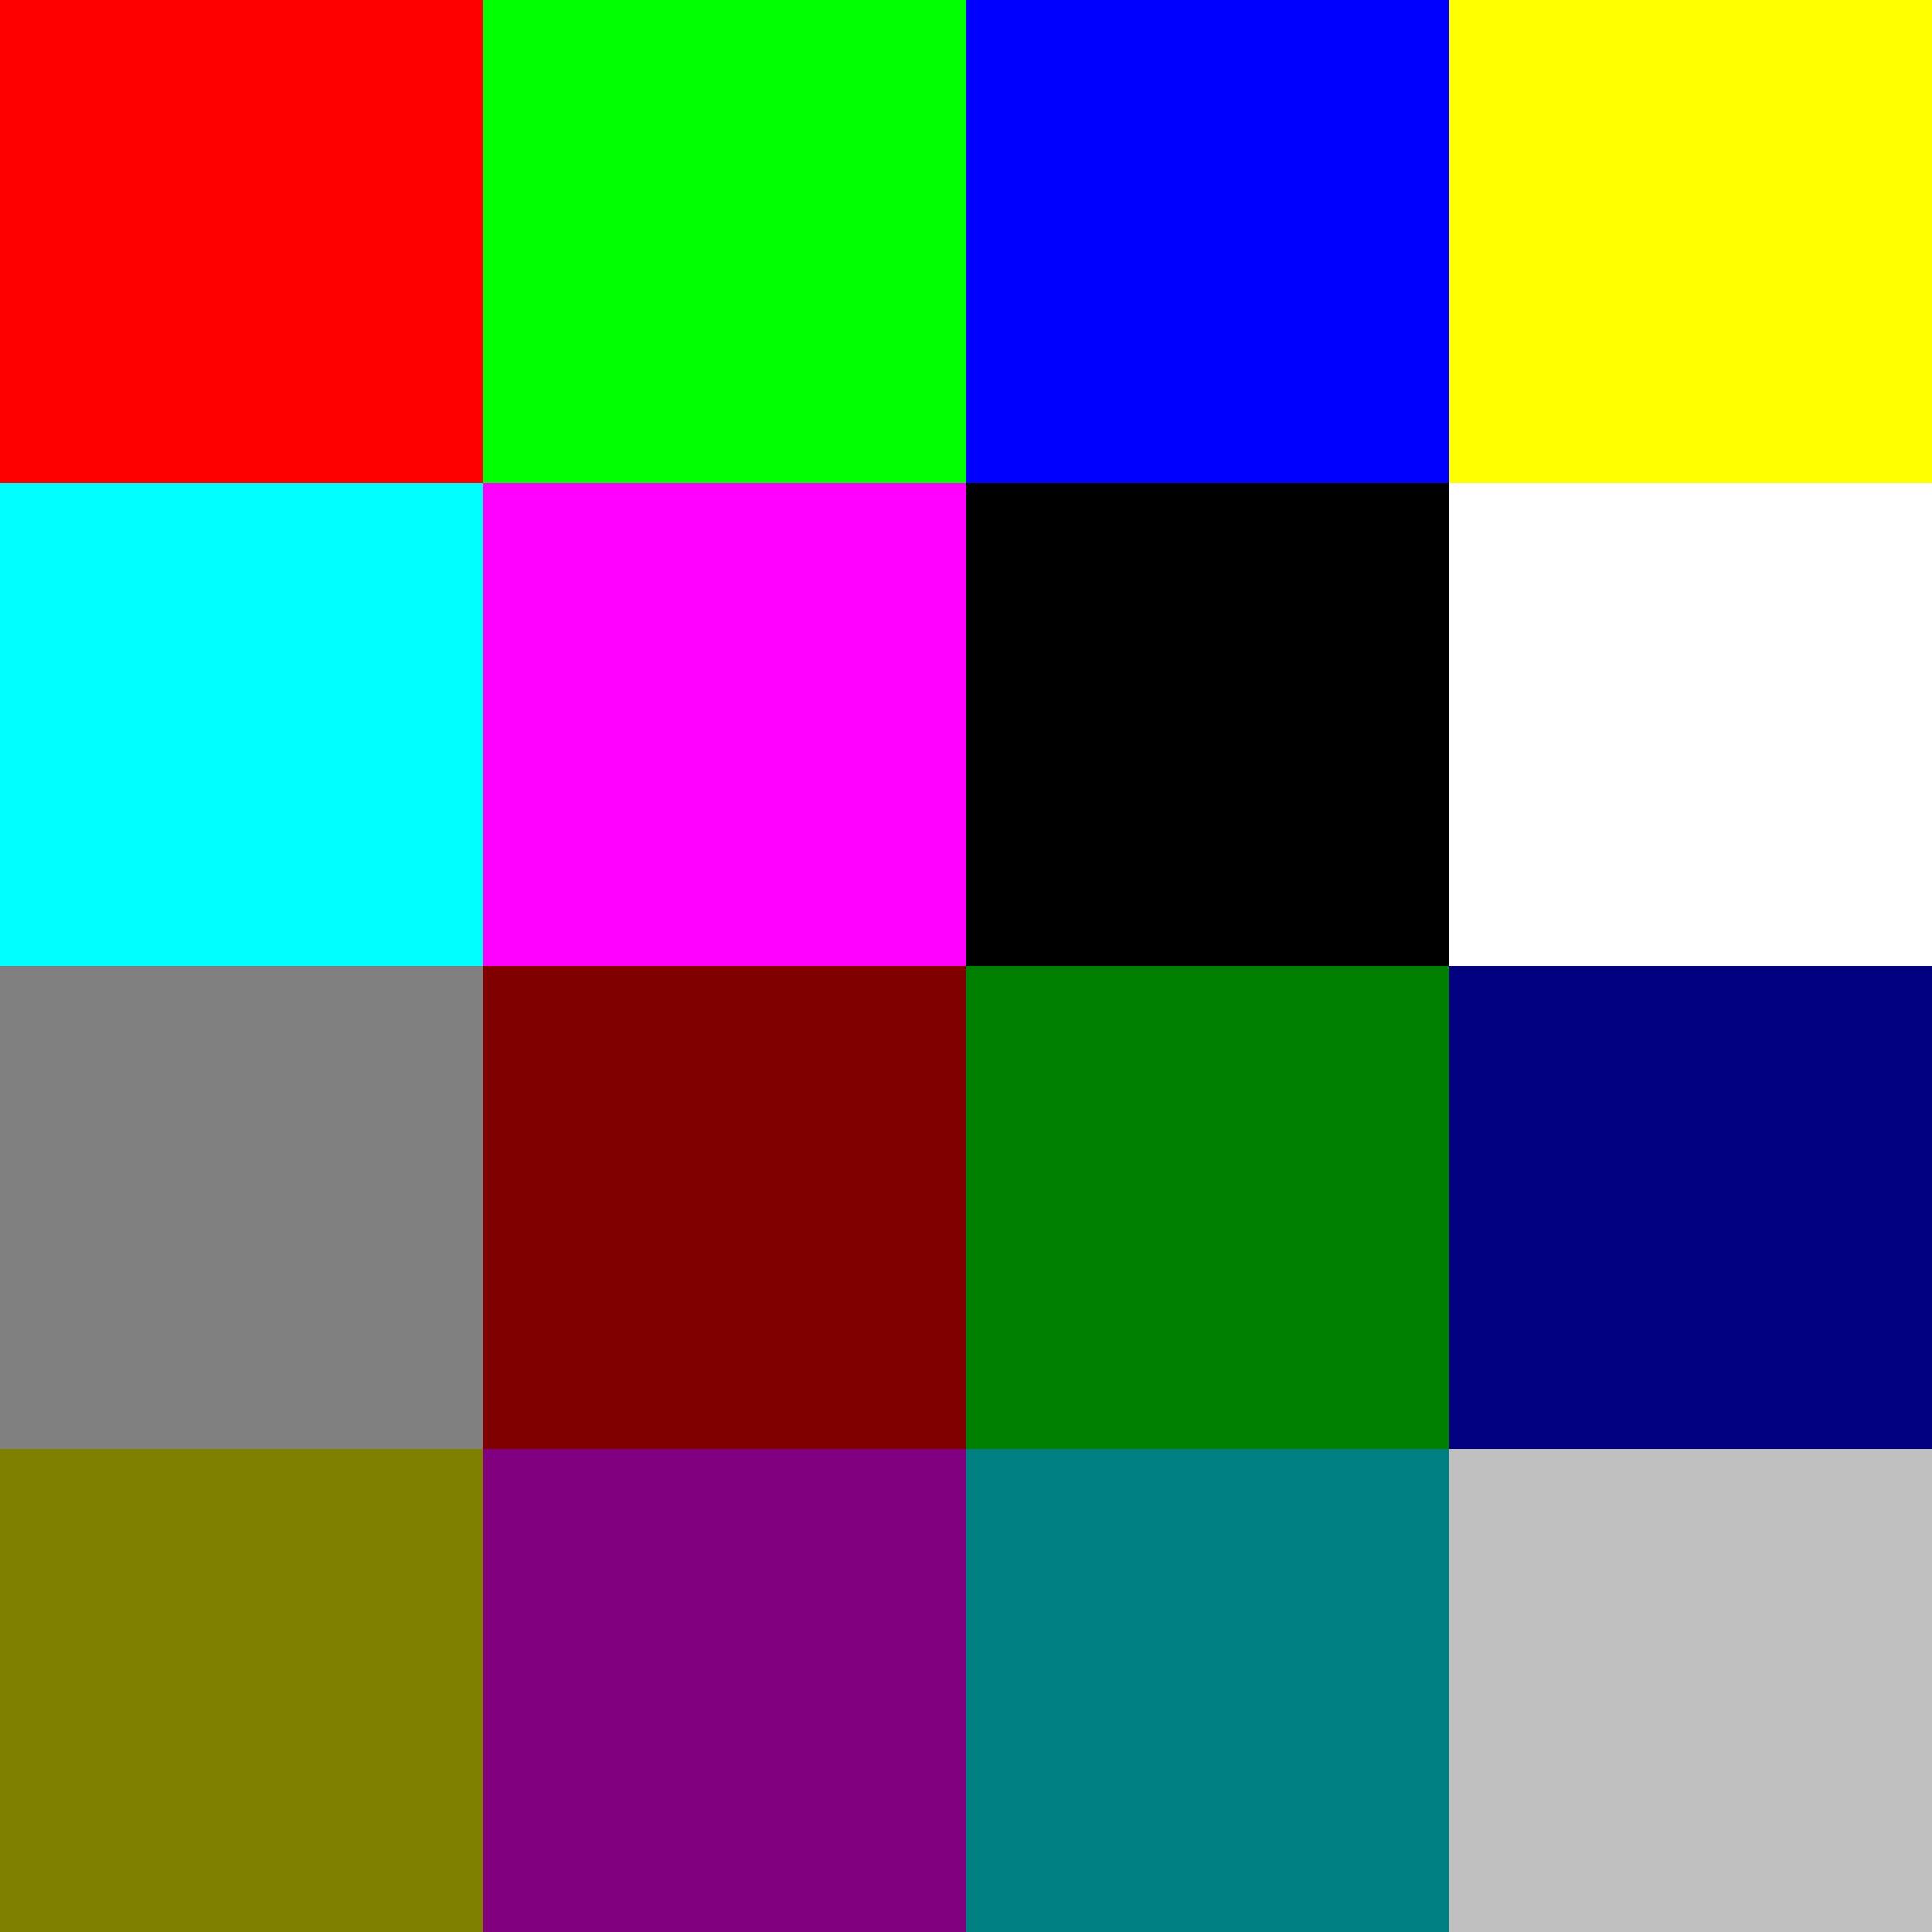
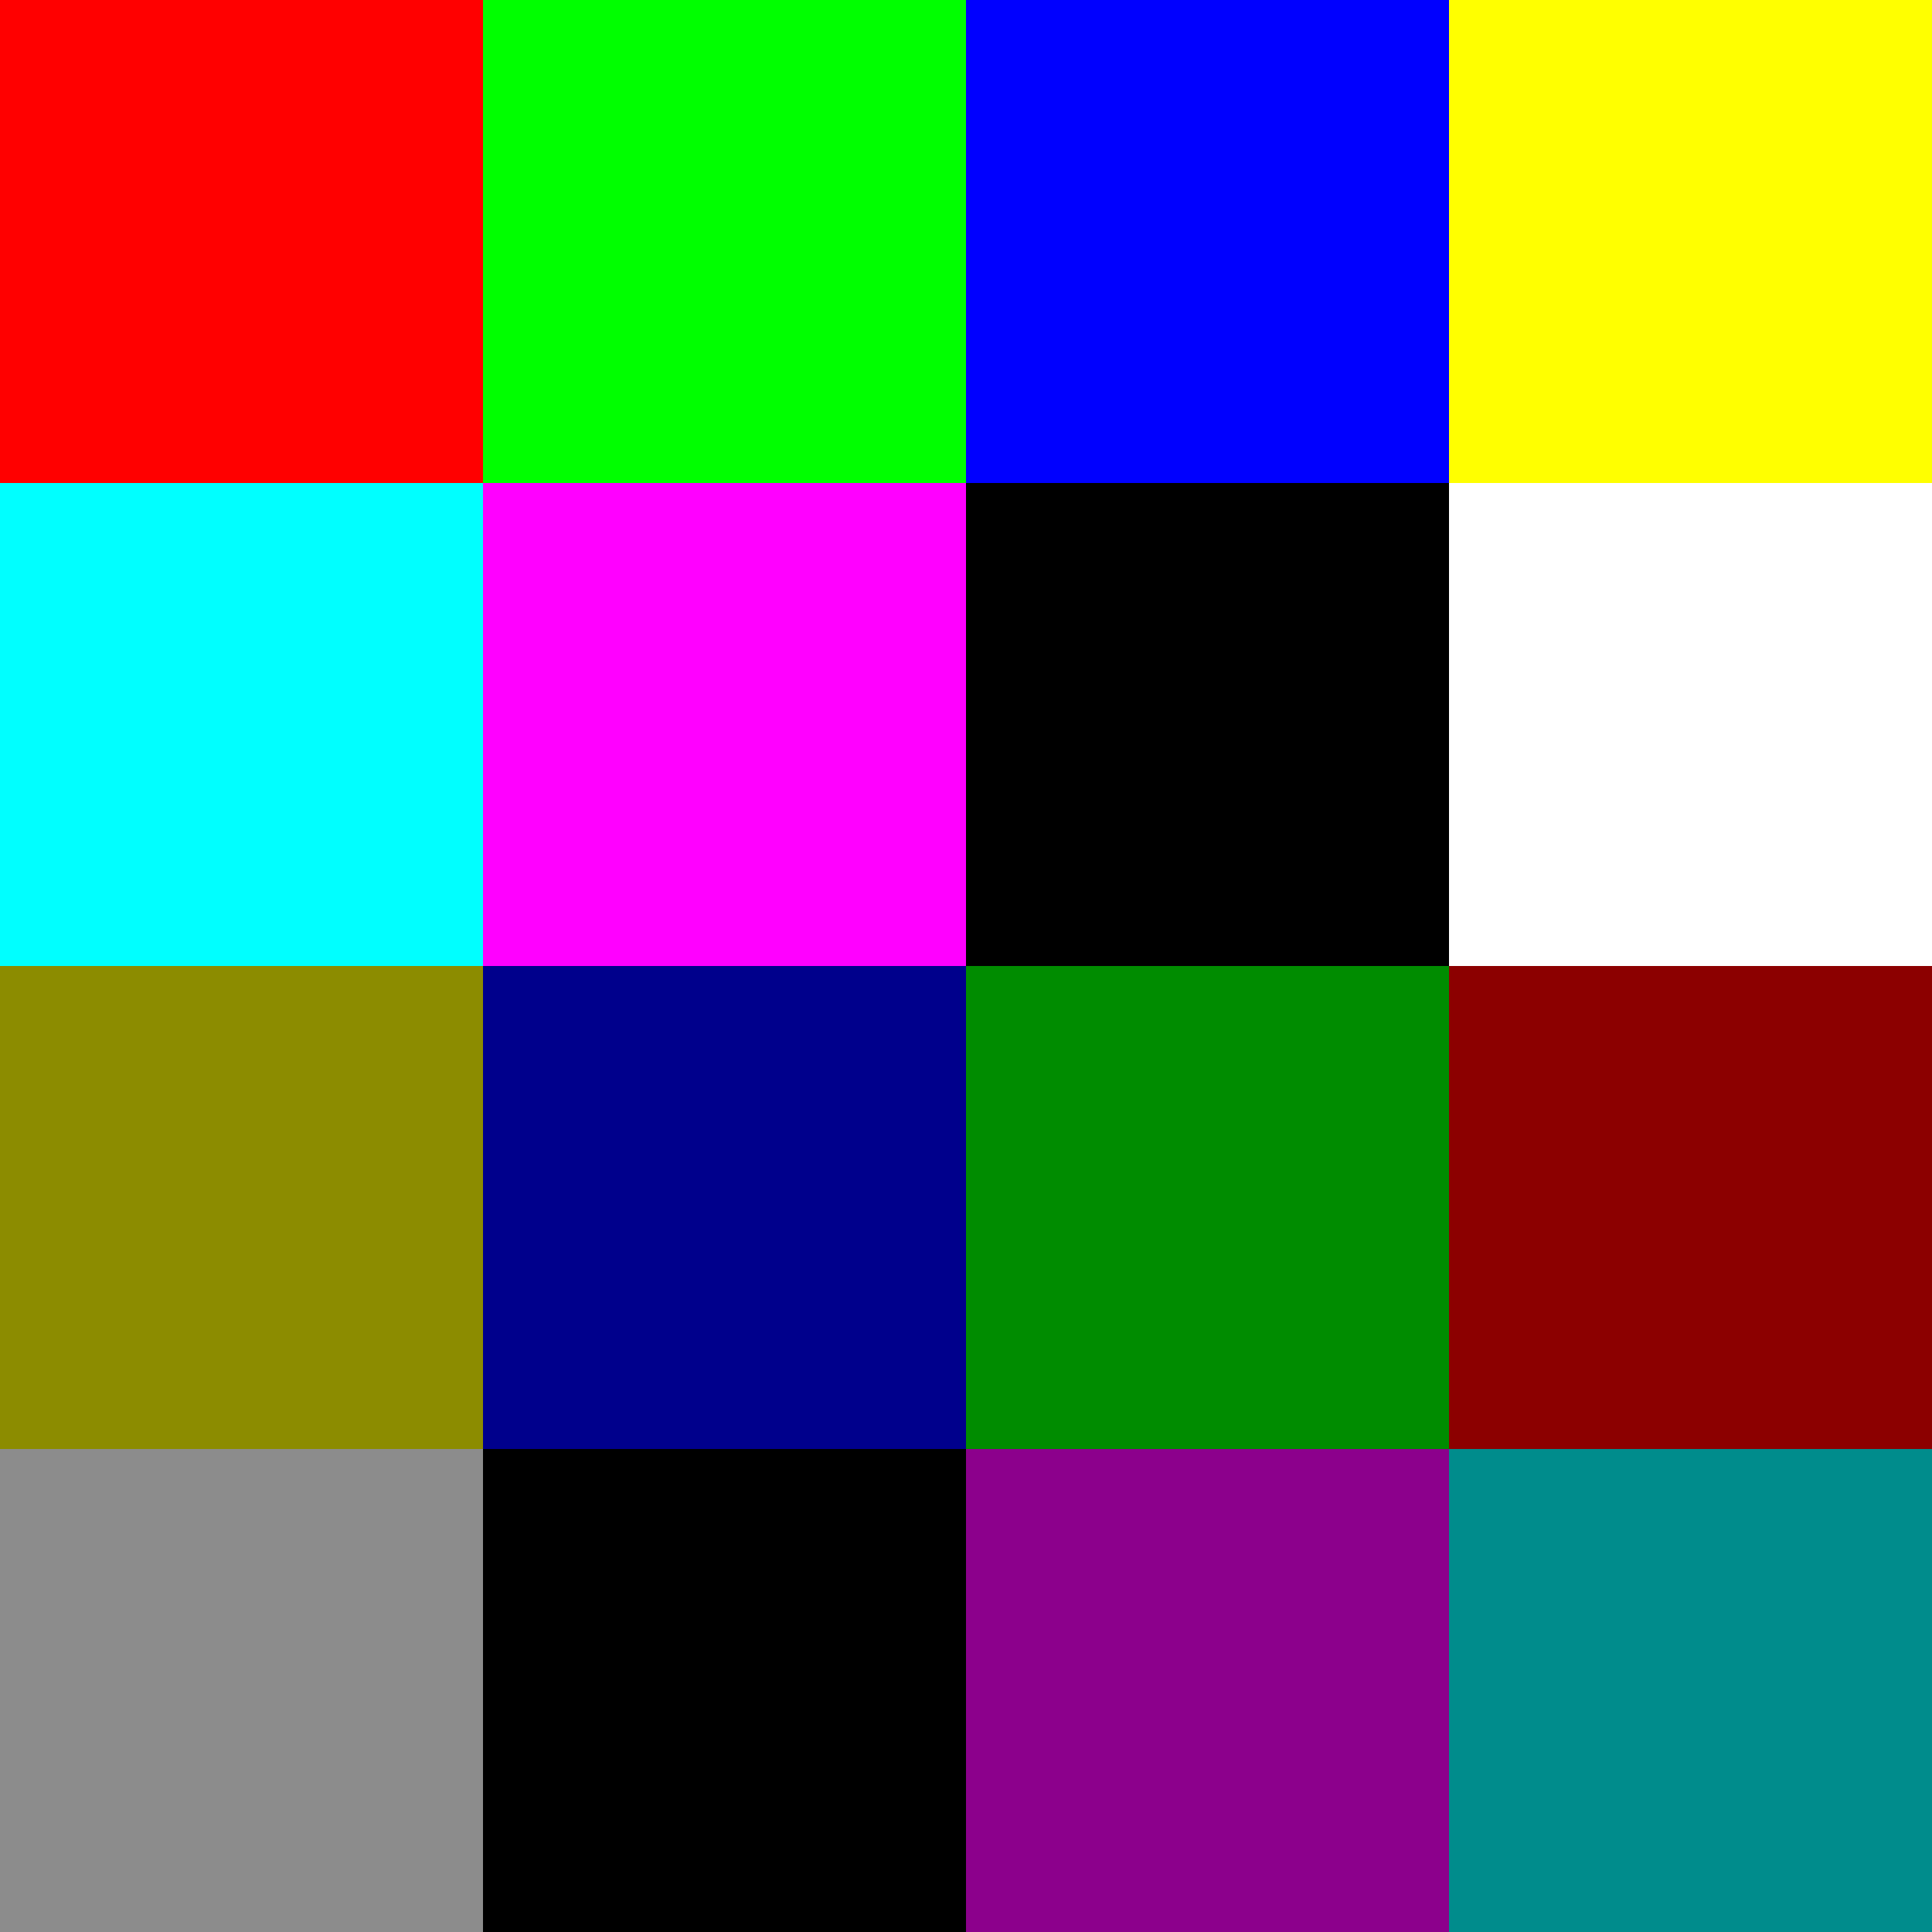
<svg xmlns="http://www.w3.org/2000/svg" width="16" height="16" viewBox="0 0 16 16" shape-rendering="crispEdges">
  <rect x="0" y="0" width="4" height="4" fill="#FF0000" />
  <rect x="4" y="0" width="4" height="4" fill="#00FF00" />
  <rect x="8" y="0" width="4" height="4" fill="#0000FF" />
  <rect x="12" y="0" width="4" height="4" fill="#FFFF00" />
  <rect x="0" y="4" width="4" height="4" fill="#00FFFF" />
  <rect x="4" y="4" width="4" height="4" fill="#FF00FF" />
  <rect x="8" y="4" width="4" height="4" fill="#000000" />
  <rect x="12" y="4" width="4" height="4" fill="#FFFFFF" />
-   <rect x="0" y="8" width="4" height="4" fill="#808080" />
-   <rect x="4" y="8" width="4" height="4" fill="#800000" />
-   <rect x="8" y="8" width="4" height="4" fill="#008000" />
-   <rect x="12" y="8" width="4" height="4" fill="#000080" />
-   <rect x="0" y="12" width="4" height="4" fill="#808000" />
-   <rect x="4" y="12" width="4" height="4" fill="#800080" />
-   <rect x="8" y="12" width="4" height="4" fill="#008080" />
-   <rect x="12" y="12" width="4" height="4" fill="#C0C0C0" />
+   <rect x="12" y="8" width="4" height="4" fill="#8c0000" />
+   <rect x="8" y="8" width="4" height="4" fill="#008c00" />
+   <rect x="4" y="8" width="4" height="4" fill="#00008c" />
+   <rect x="0" y="8" width="4" height="4" fill="#8c8c00" />
+   <rect x="12" y="12" width="4" height="4" fill="#008c8c" />
+   <rect x="8" y="12" width="4" height="4" fill="#8c008c" />
+   <rect x="4" y="12" width="4" height="4" fill="#000000" />
+   <rect x="0" y="12" width="4" height="4" fill="#8c8c8c" />
</svg>
